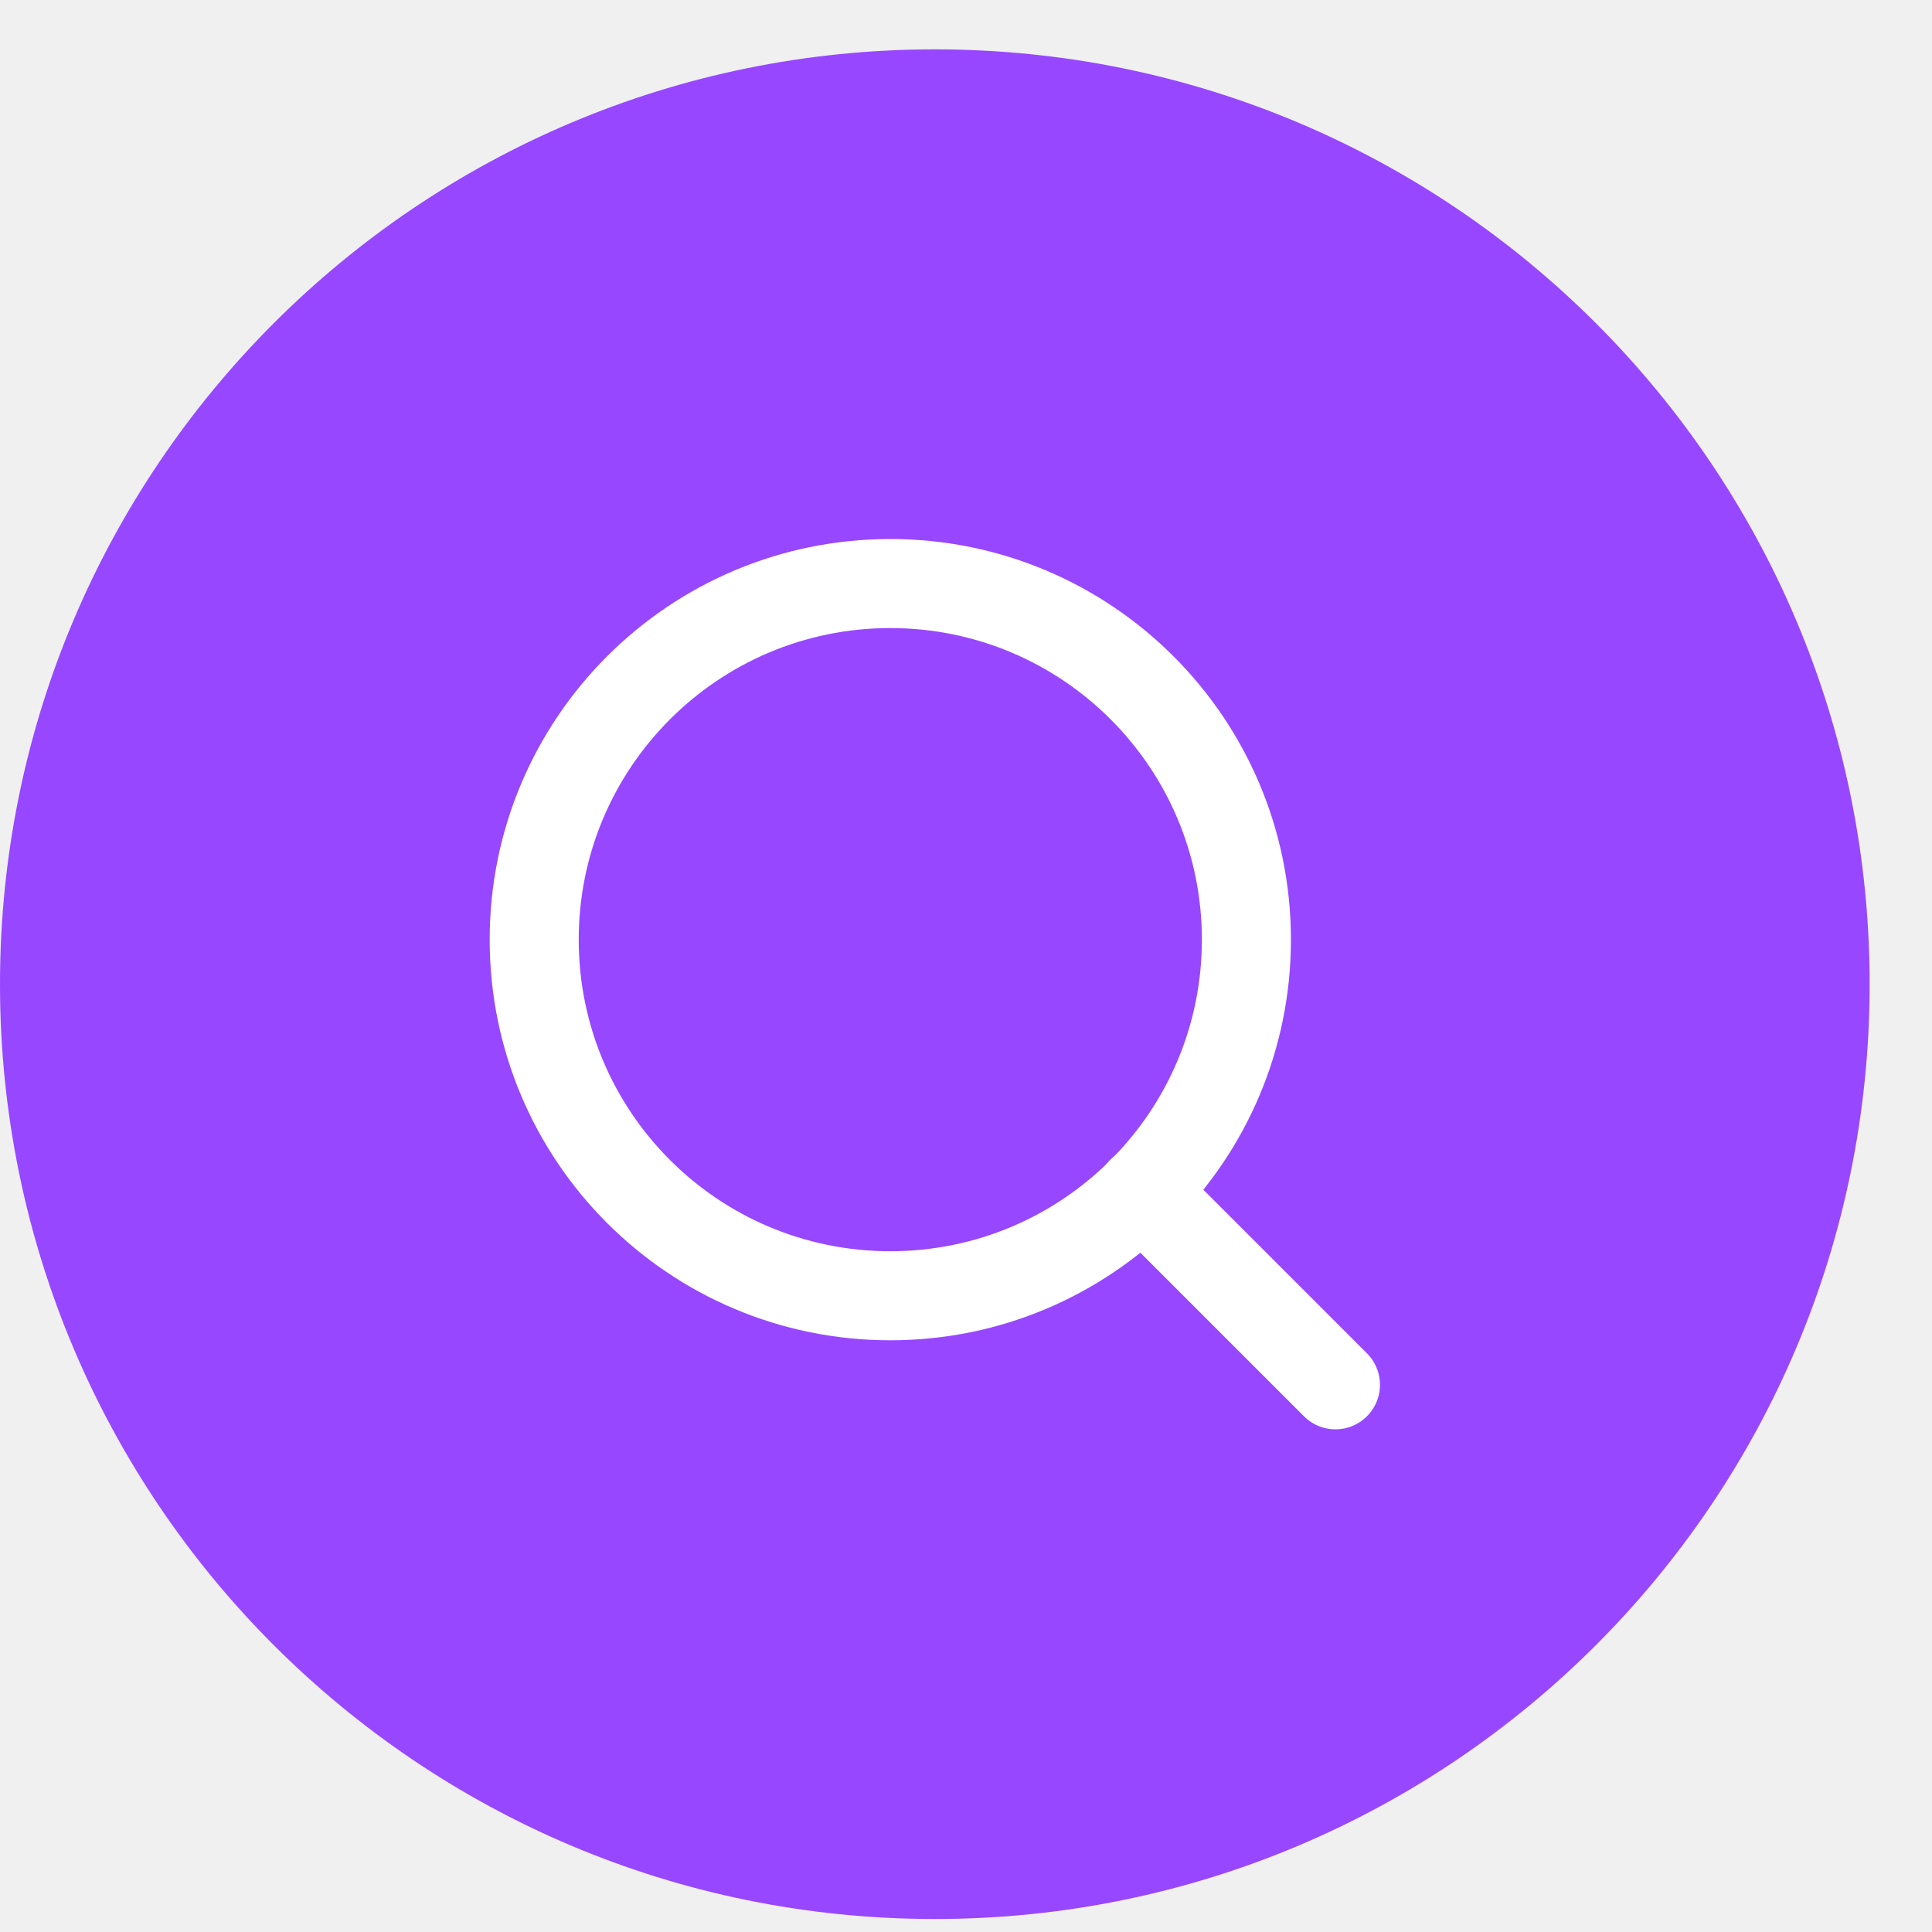
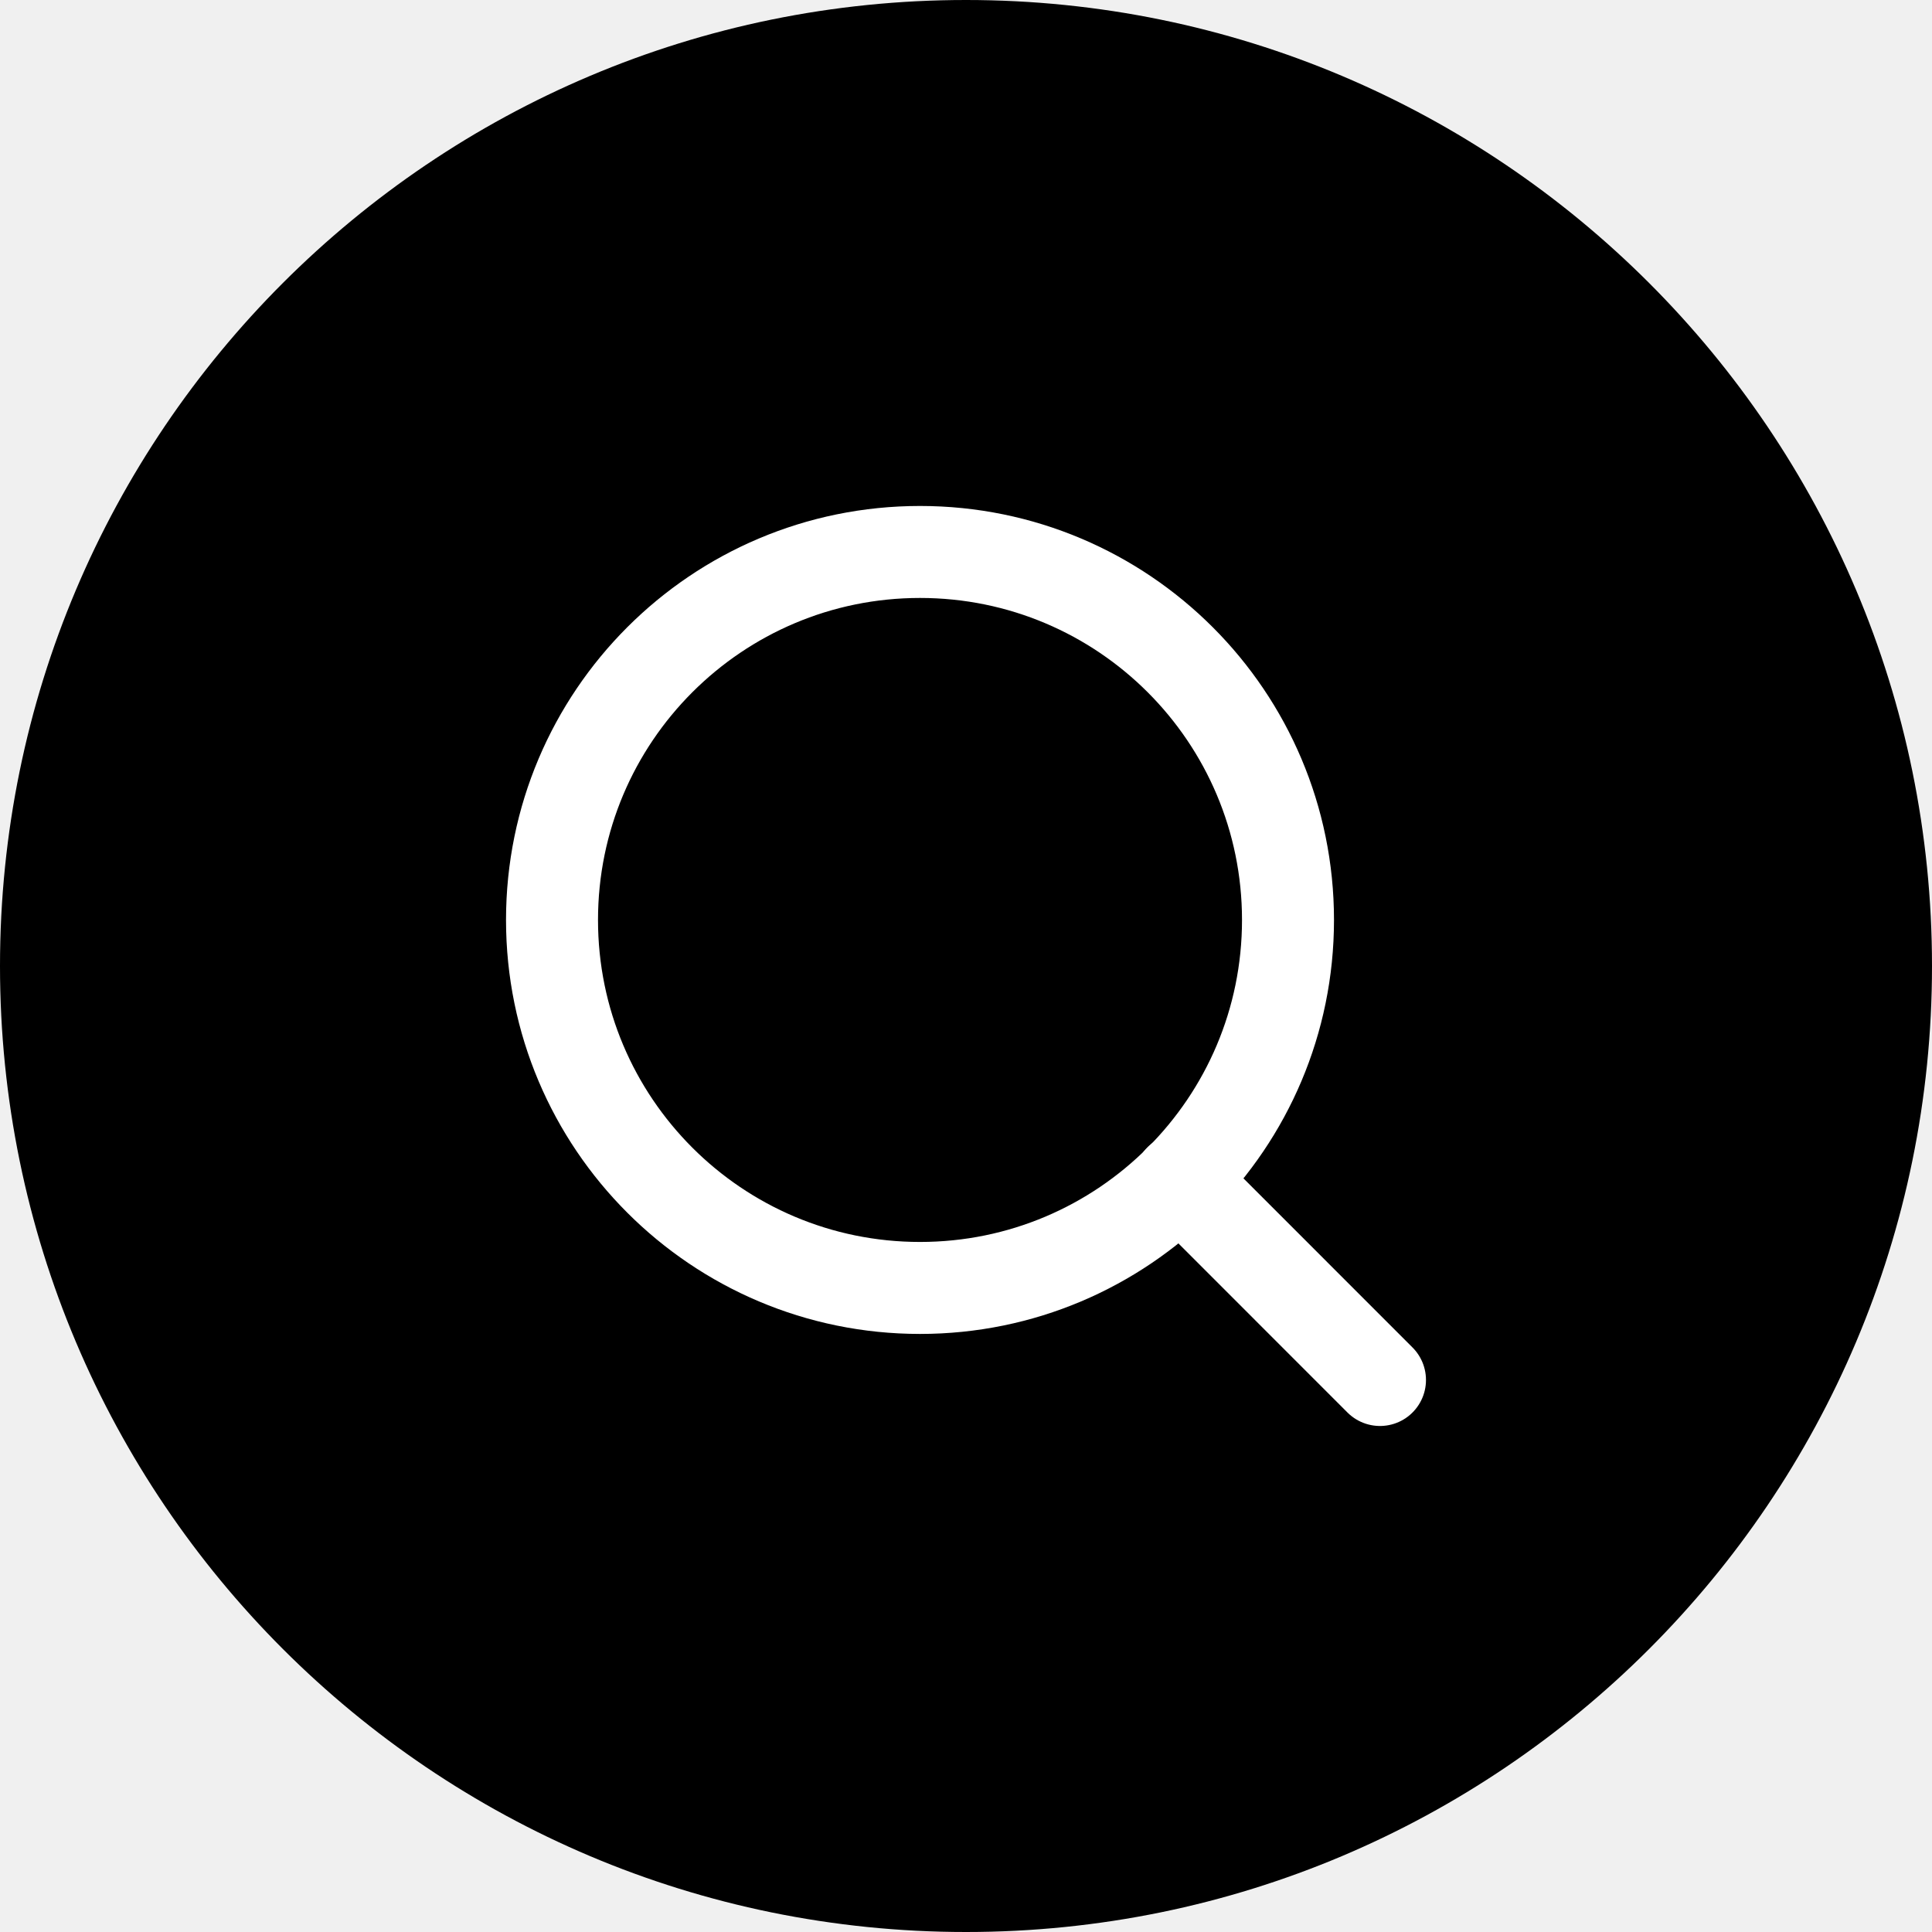
- <svg xmlns="http://www.w3.org/2000/svg" width="22" height="22" viewBox="0 0 22 22" fill="none">
-   <rect y="0.562" width="21.29" height="21.29" rx="10.645" fill="#9747FF" />
-   <path d="M10.138 14.755C12.378 14.755 14.193 12.94 14.193 10.7C14.193 8.461 12.378 6.645 10.138 6.645C7.898 6.645 6.083 8.461 6.083 10.7C6.083 12.94 7.898 14.755 10.138 14.755Z" stroke="white" stroke-width="1.014" stroke-linecap="round" stroke-linejoin="round" />
-   <path d="M15.207 15.769L13.002 13.564" stroke="white" stroke-width="1.014" stroke-linecap="round" stroke-linejoin="round" />
+ <svg xmlns="http://www.w3.org/2000/svg" width="36" height="36" viewBox="0 0 36 36" fill="none">
+   <rect width="36" height="36" rx="18" fill="black" />
+   <path d="M17.143 23.999C20.93 23.999 24 20.929 24 17.142C24 13.355 20.93 10.285 17.143 10.285C13.356 10.285 10.286 13.355 10.286 17.142C10.286 20.929 13.356 23.999 17.143 23.999Z" stroke="white" stroke-width="1.714" stroke-linecap="round" stroke-linejoin="round" />
+   <path d="M25.714 25.714L21.986 21.985" stroke="white" stroke-width="1.714" stroke-linecap="round" stroke-linejoin="round" />
</svg>
